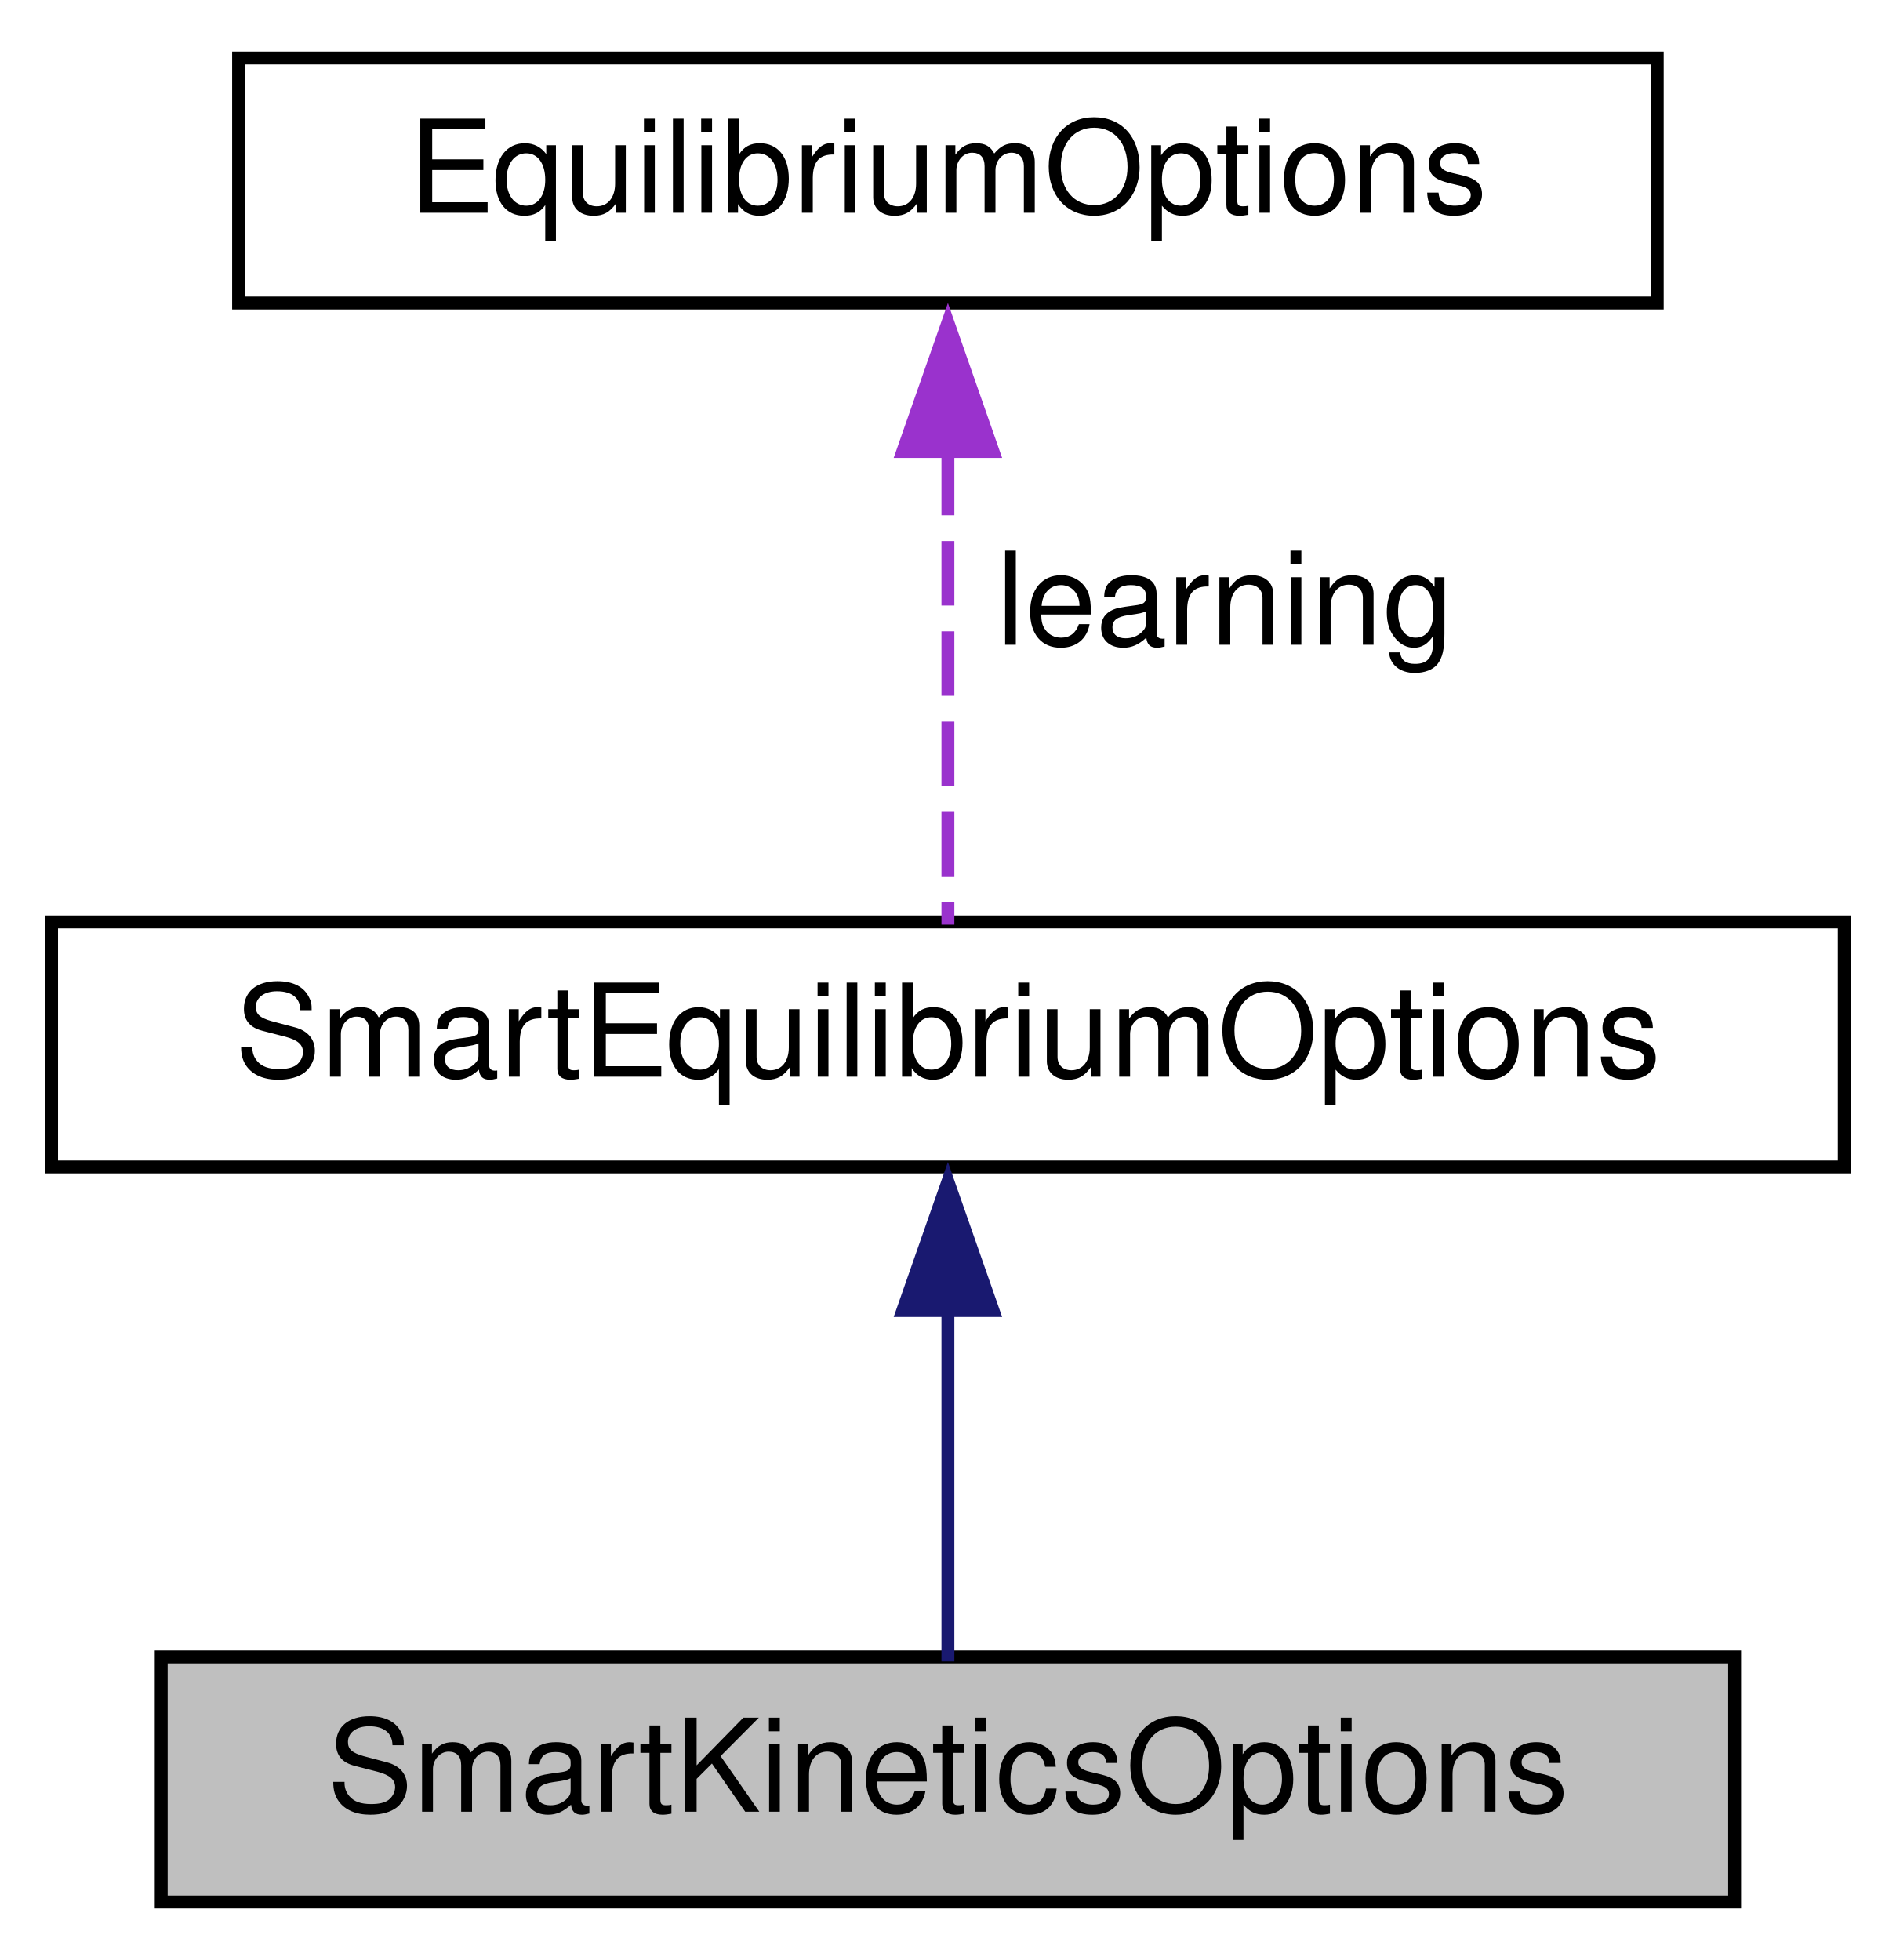
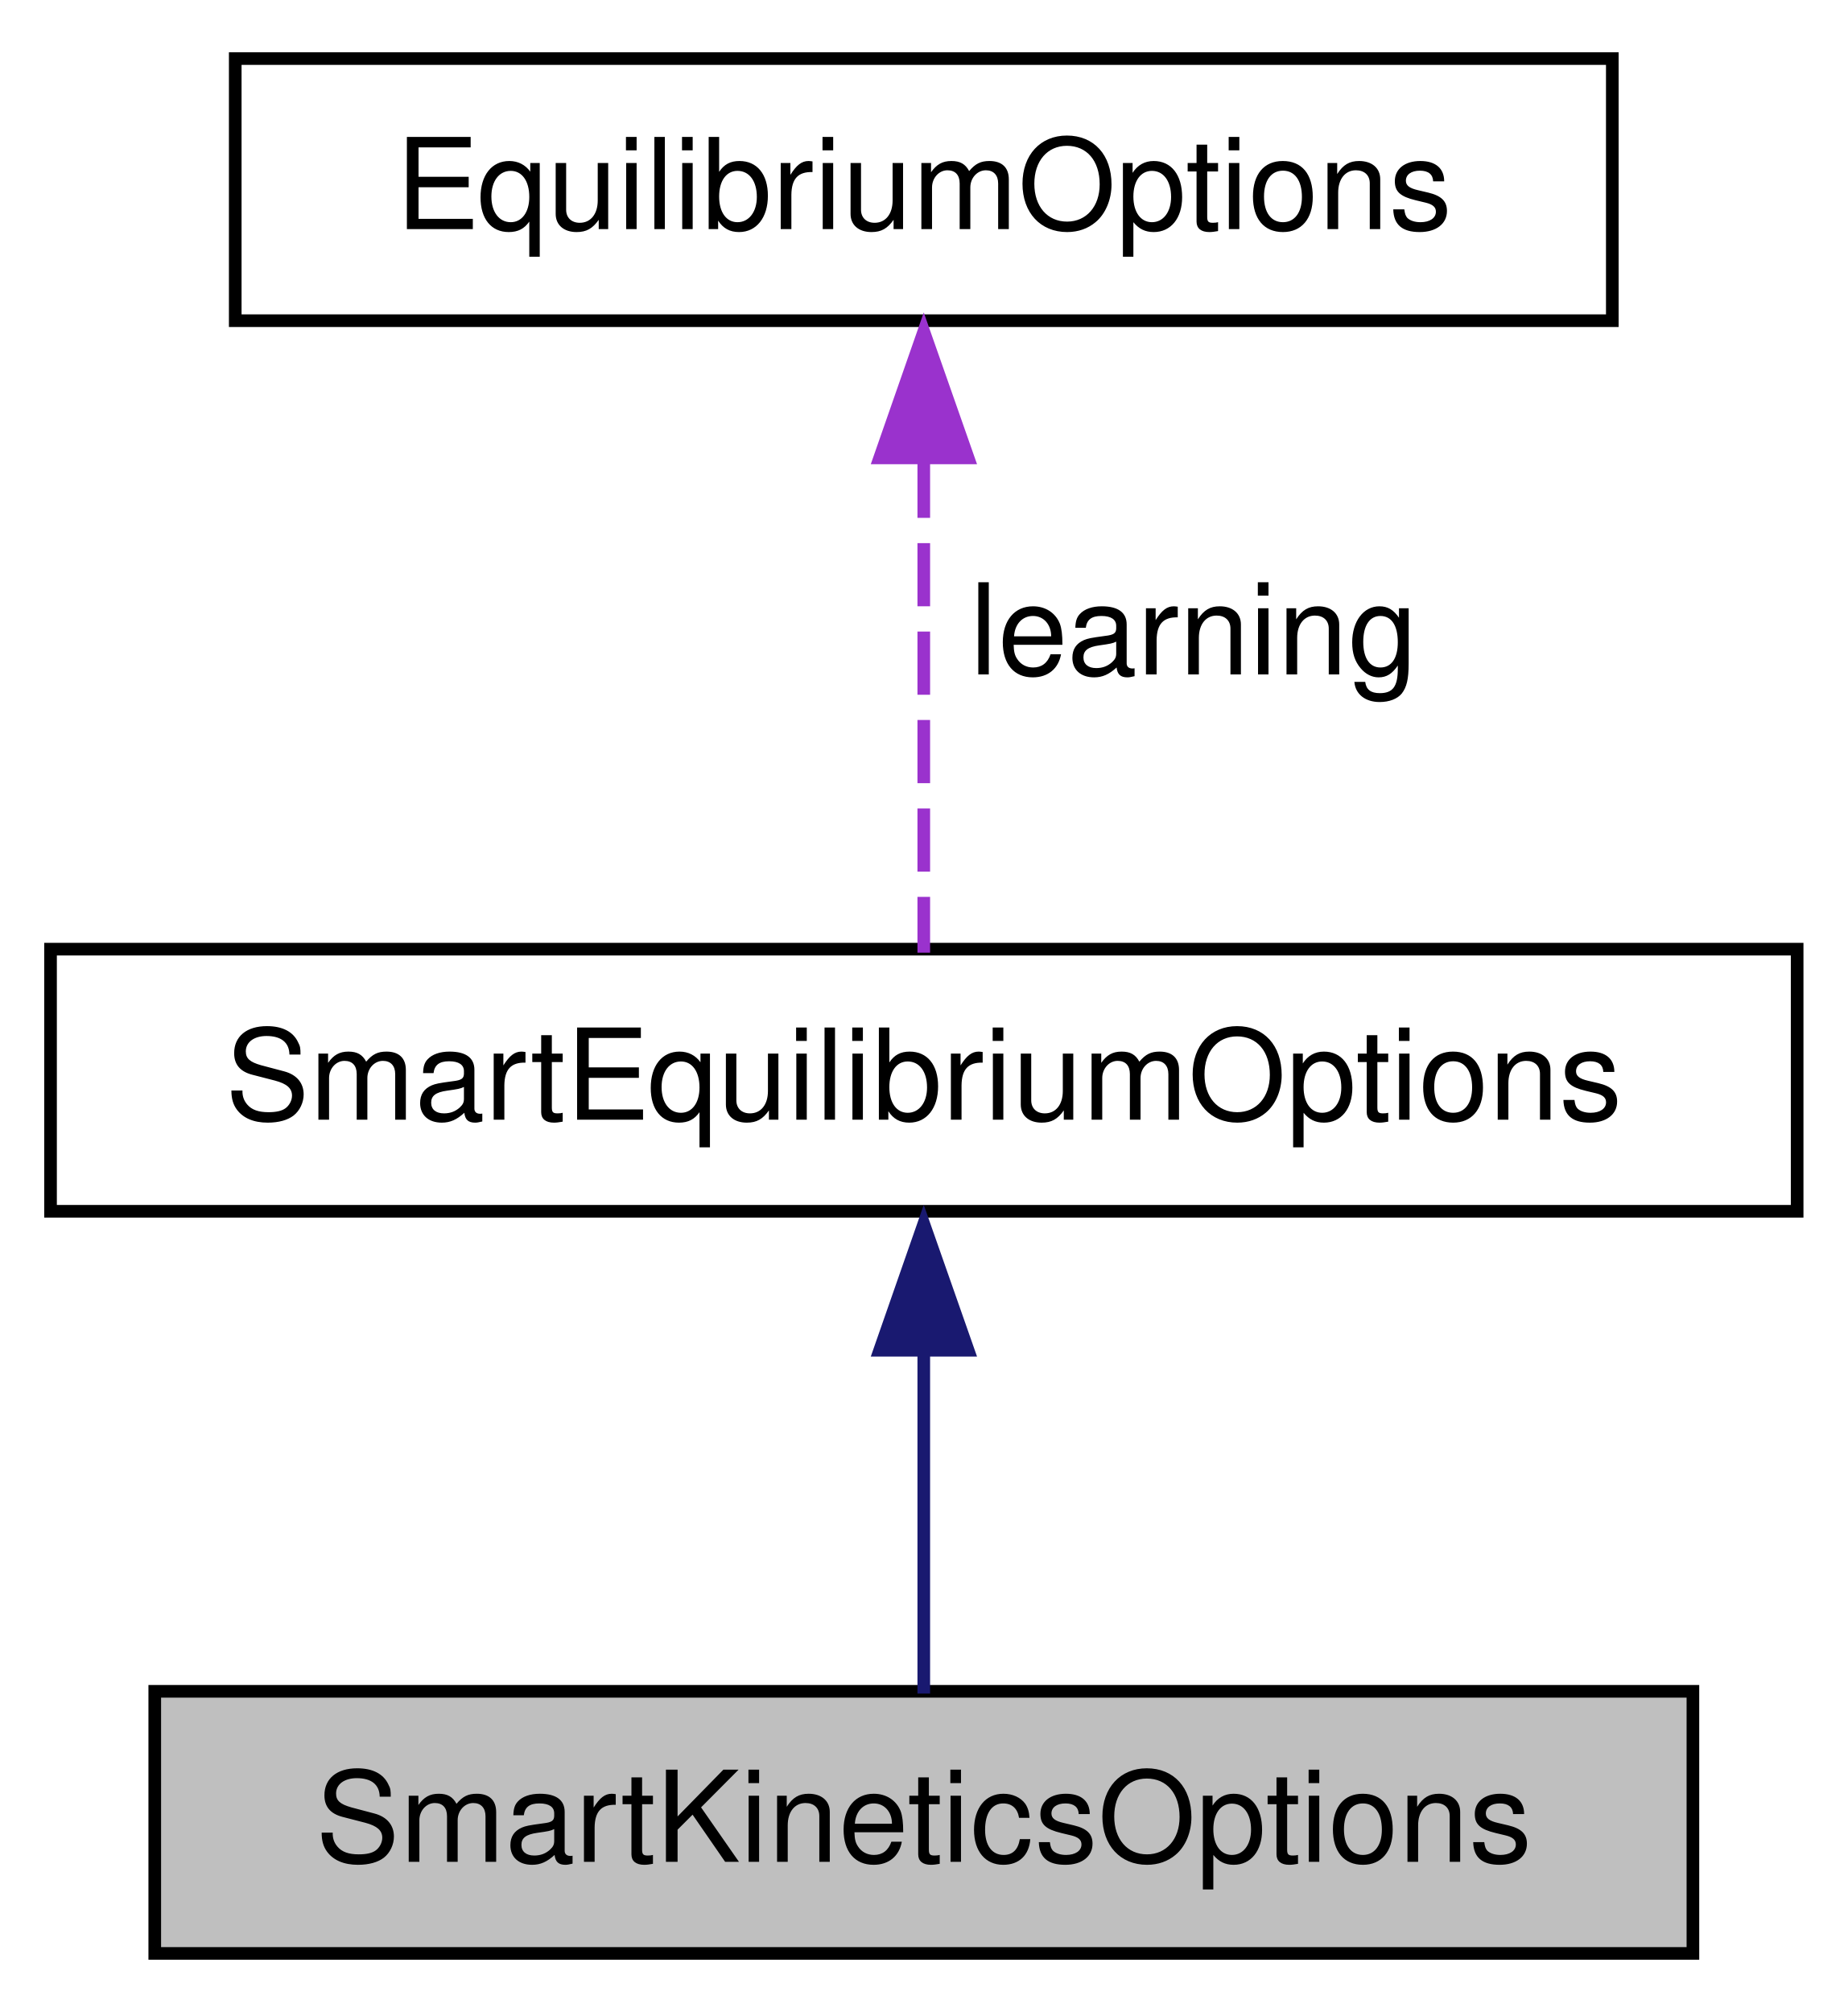
- <svg xmlns="http://www.w3.org/2000/svg" xmlns:xlink="http://www.w3.org/1999/xlink" width="147pt" height="152pt" viewBox="0.00 0.00 147.00 152.00">
-   <g id="graph0" class="graph" transform="scale(1 1) rotate(0) translate(4 148)">
+ <svg xmlns="http://www.w3.org/2000/svg" xmlns:xlink="http://www.w3.org/1999/xlink" width="146pt" height="159pt" viewBox="0.00 0.00 146.25 159.00">
+   <g id="graph0" class="graph" transform="scale(1 1) rotate(0) translate(4 155)">
    <g id="node1" class="node">
      <g id="a_node1">
        <a xlink:title="The options for smart chemical kinetics calculation.">
-           <polygon fill="#bfbfbf" stroke="black" points="8.5,-0.5 8.5,-19.5 130.5,-19.5 130.5,-0.5 8.5,-0.5" />
-           <text text-anchor="middle" x="69.5" y="-7.5" font-family="Helvetica,sans-Serif" font-size="10.00">SmartKineticsOptions</text>
+           <polygon fill="#bfbfbf" stroke="black" points="8.25,-0.5 8.25,-21.25 130,-21.25 130,-0.5 8.25,-0.5" />
+           <text text-anchor="middle" x="69.12" y="-7.75" font-family="Helvetica,sans-Serif" font-size="10.00">SmartKineticsOptions</text>
        </a>
      </g>
    </g>
    <g id="node2" class="node">
      <g id="a_node2">
        <a xlink:href="structReaktoro_1_1SmartEquilibriumOptions.html" target="_top" xlink:title="The options for the smart equilibrium calculations.">
-           <polygon fill="none" stroke="black" points="0,-57.5 0,-76.5 139,-76.5 139,-57.5 0,-57.5" />
-           <text text-anchor="middle" x="69.5" y="-64.5" font-family="Helvetica,sans-Serif" font-size="10.00">SmartEquilibriumOptions</text>
+           <polygon fill="none" stroke="black" points="0,-59.25 0,-80 138.25,-80 138.25,-59.25 0,-59.25" />
+           <text text-anchor="middle" x="69.12" y="-66.5" font-family="Helvetica,sans-Serif" font-size="10.00">SmartEquilibriumOptions</text>
        </a>
      </g>
    </g>
    <g id="edge1" class="edge">
-       <path fill="none" stroke="midnightblue" d="M69.5,-46.39C69.5,-37.02 69.5,-26.31 69.5,-19.15" />
-       <polygon fill="midnightblue" stroke="midnightblue" points="66,-46.37 69.5,-56.37 73,-46.37 66,-46.37" />
+       <path fill="none" stroke="midnightblue" d="M69.12,-48.45C69.12,-39.1 69.12,-28.46 69.12,-21.07" />
+       <polygon fill="midnightblue" stroke="midnightblue" points="65.63,-48.25 69.12,-58.25 72.63,-48.25 65.63,-48.25" />
    </g>
    <g id="node3" class="node">
      <g id="a_node3">
        <a xlink:href="structReaktoro_1_1EquilibriumOptions.html" target="_top" xlink:title="The options for the equilibrium calculations.">
-           <polygon fill="none" stroke="black" points="14.5,-124.5 14.5,-143.5 124.5,-143.5 124.5,-124.5 14.5,-124.5" />
-           <text text-anchor="middle" x="69.5" y="-131.5" font-family="Helvetica,sans-Serif" font-size="10.00">EquilibriumOptions</text>
+           <polygon fill="none" stroke="black" points="14.62,-129.75 14.62,-150.5 123.62,-150.5 123.62,-129.75 14.62,-129.75" />
+           <text text-anchor="middle" x="69.12" y="-137" font-family="Helvetica,sans-Serif" font-size="10.00">EquilibriumOptions</text>
        </a>
      </g>
    </g>
    <g id="edge2" class="edge">
-       <path fill="none" stroke="#9a32cd" stroke-dasharray="5,2" d="M69.5,-113.04C69.5,-100.7 69.5,-85.5 69.5,-76.29" />
-       <polygon fill="#9a32cd" stroke="#9a32cd" points="66,-112.99 69.5,-122.99 73,-112.99 66,-112.99" />
-       <text text-anchor="middle" x="91" y="-98" font-family="Helvetica,sans-Serif" font-size="10.00"> learning</text>
+       <path fill="none" stroke="#9a32cd" stroke-dasharray="5,2" d="M69.12,-119.14C69.12,-106.11 69.12,-89.72 69.12,-79.72" />
+       <polygon fill="#9a32cd" stroke="#9a32cd" points="65.63,-118.89 69.12,-128.89 72.63,-118.89 65.63,-118.89" />
+       <text text-anchor="middle" x="90.5" y="-101.75" font-family="Helvetica,sans-Serif" font-size="10.00"> learning</text>
    </g>
  </g>
</svg>
